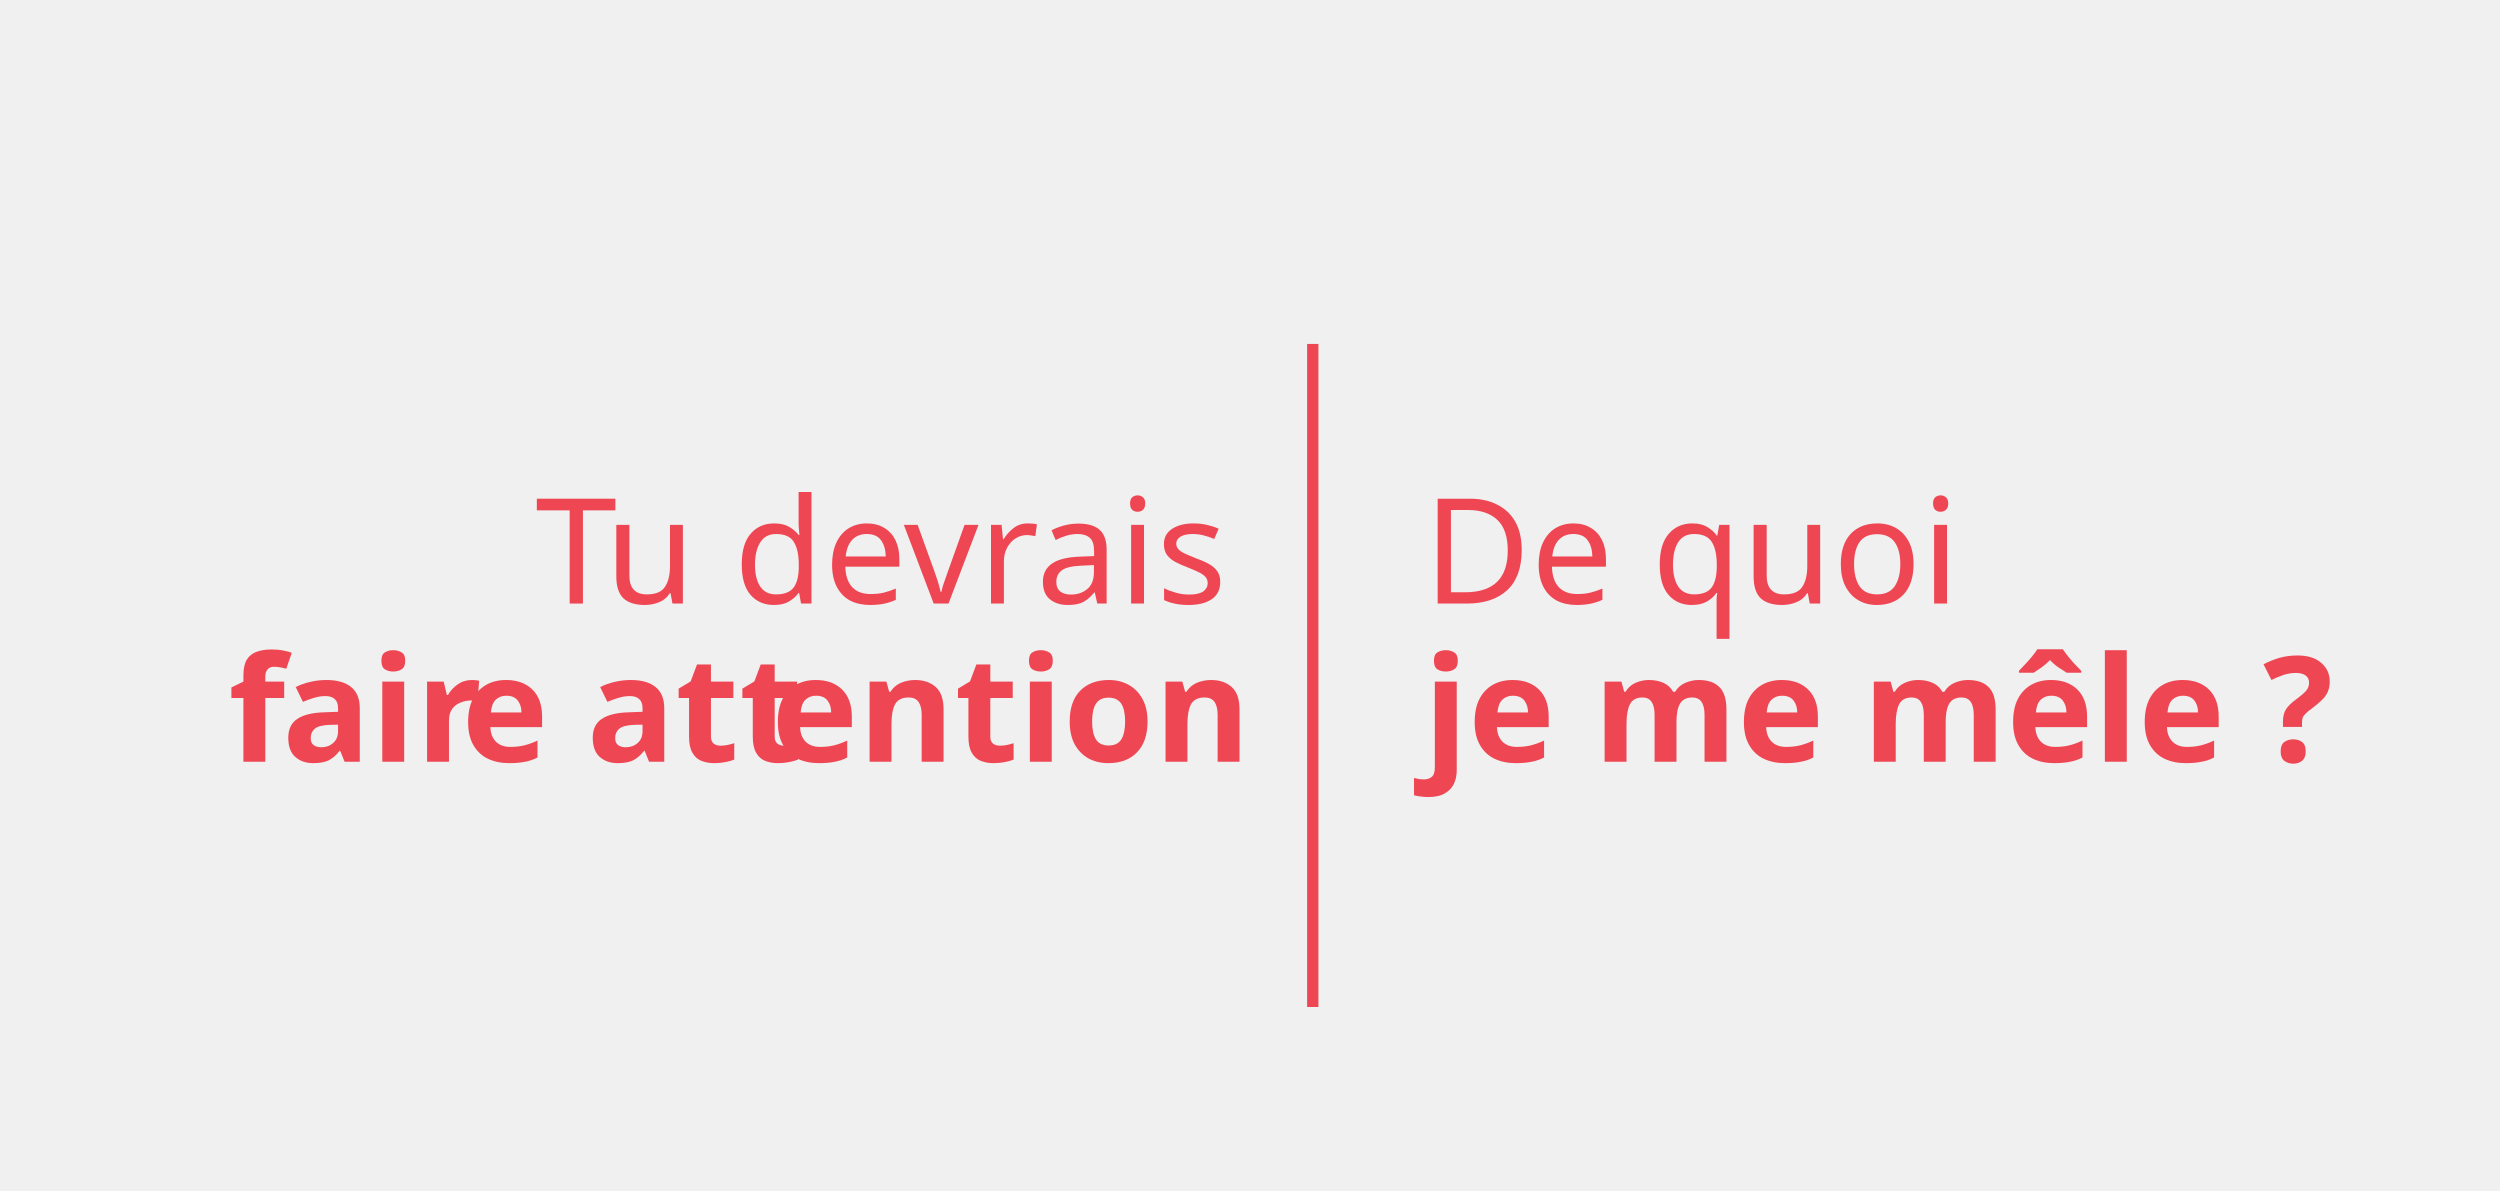
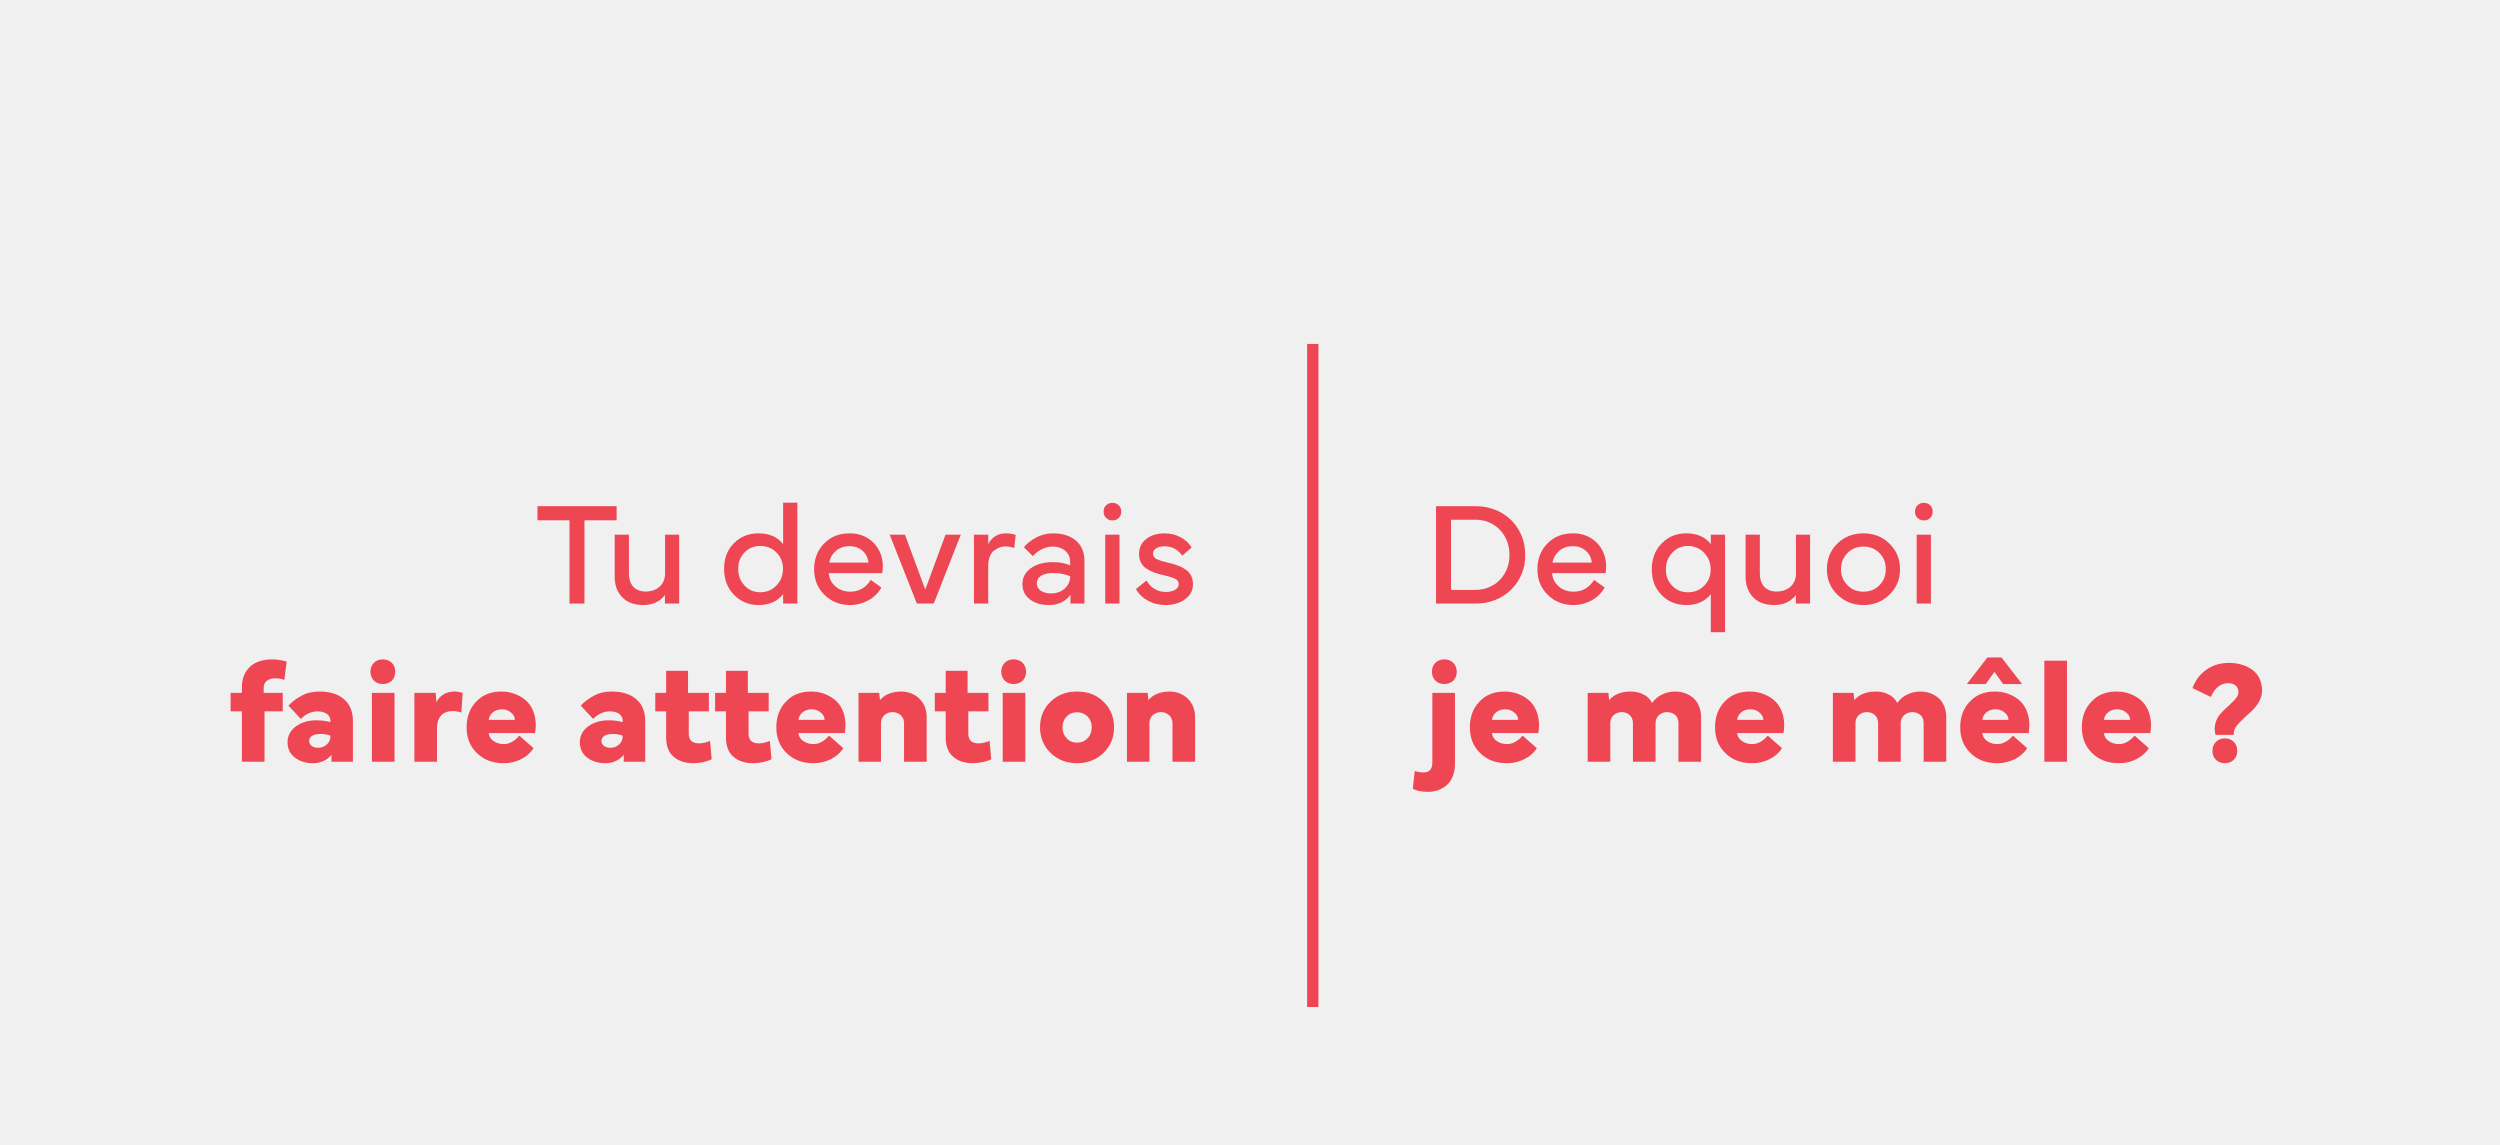
- <svg xmlns="http://www.w3.org/2000/svg" width="100%" height="100%" viewBox="0 0 922 439" version="1.1" xml:space="preserve" style="fill-rule:evenodd;clip-rule:evenodd;">
+ <svg xmlns="http://www.w3.org/2000/svg" width="100%" height="100%" viewBox="0 0 922 422" version="1.1" xml:space="preserve" style="fill-rule:evenodd;clip-rule:evenodd;">
  <g transform="matrix(1,0,0,1,23.6221,23.6208)">
-     <rect id="Plan-de-travail1" x="0" y="0" width="874.015" height="391.284" style="fill:none;" />
+     <rect id="Plan-de-travail1" x="0" y="0" width="874.015" height="374.21" style="fill:none;" />
    <g transform="matrix(4.16667,0,0,4.16667,0,0)">
-       <text x="120.318px" y="47.754px" style="font-family:'Mundial-Regular', 'Mundial';font-size:13px;fill:rgb(239,70,83);">De quoi</text>
+       <g transform="matrix(13,0,0,13,120.318,47.7538)">
+         <path d="M0.086,-0L0.353,-0C0.546,0.003 0.697,-0.144 0.693,-0.331C0.693,-0.394 0.679,-0.451 0.649,-0.501C0.62,-0.552 0.58,-0.591 0.528,-0.62C0.476,-0.649 0.417,-0.663 0.353,-0.663L0.086,-0.663L0.086,-0ZM0.188,-0.571L0.351,-0.571C0.42,-0.571 0.477,-0.548 0.521,-0.502C0.564,-0.456 0.586,-0.399 0.586,-0.331C0.588,-0.199 0.489,-0.091 0.351,-0.093L0.188,-0.093L0.188,-0.571Z" style="fill:rgb(239,70,83);fill-rule:nonzero;" />
+       </g>
+       <g transform="matrix(13,0,0,13,129.889,47.7538)">
+         <path d="M0.04,-0.234C0.04,-0.164 0.063,-0.106 0.11,-0.06C0.156,-0.014 0.215,0.01 0.286,0.01C0.329,0.01 0.37,-0.001 0.408,-0.021C0.447,-0.042 0.477,-0.072 0.498,-0.109L0.426,-0.161C0.393,-0.108 0.346,-0.081 0.286,-0.081C0.246,-0.081 0.212,-0.093 0.185,-0.117C0.157,-0.141 0.143,-0.171 0.14,-0.207L0.504,-0.207C0.506,-0.22 0.508,-0.235 0.508,-0.251C0.51,-0.376 0.417,-0.48 0.282,-0.478C0.211,-0.478 0.154,-0.456 0.108,-0.409C0.063,-0.363 0.04,-0.304 0.04,-0.234ZM0.143,-0.279C0.149,-0.312 0.165,-0.339 0.19,-0.36C0.215,-0.381 0.246,-0.391 0.281,-0.391C0.315,-0.391 0.344,-0.381 0.369,-0.36C0.393,-0.339 0.407,-0.312 0.41,-0.279L0.143,-0.279Z" style="fill:rgb(239,70,83);fill-rule:nonzero;" />
+       </g>
+       <g transform="matrix(13,0,0,13,140,47.7538)">
+         <path d="M0.041,-0.232C0.041,-0.161 0.063,-0.103 0.108,-0.058C0.152,-0.013 0.208,0.01 0.276,0.01C0.349,0.01 0.404,-0.015 0.443,-0.064L0.443,0.195L0.54,0.195L0.54,-0.469L0.443,-0.469L0.443,-0.405C0.404,-0.454 0.349,-0.478 0.276,-0.478C0.209,-0.478 0.153,-0.456 0.108,-0.409C0.063,-0.363 0.041,-0.304 0.041,-0.232L0.041,-0.232ZM0.137,-0.232C0.137,-0.276 0.151,-0.314 0.179,-0.345C0.207,-0.376 0.243,-0.392 0.288,-0.392C0.332,-0.392 0.369,-0.376 0.398,-0.345C0.428,-0.313 0.442,-0.276 0.442,-0.232C0.442,-0.188 0.428,-0.152 0.398,-0.122C0.369,-0.092 0.332,-0.077 0.288,-0.077C0.243,-0.077 0.207,-0.092 0.179,-0.122C0.151,-0.151 0.137,-0.188 0.137,-0.232Z" style="fill:rgb(239,70,83);fill-rule:nonzero;" />
+       </g>
+       <g transform="matrix(13,0,0,13,147.953,47.7538)">
+         <path d="M0.068,-0.184C0.068,-0.125 0.085,-0.079 0.119,-0.043C0.153,-0.008 0.201,0.01 0.264,0.01C0.304,0.01 0.341,-0.001 0.364,-0.016C0.387,-0.031 0.401,-0.045 0.41,-0.059L0.41,-0L0.507,-0L0.507,-0.469L0.411,-0.469L0.411,-0.205C0.411,-0.167 0.398,-0.137 0.374,-0.115C0.349,-0.093 0.317,-0.082 0.279,-0.082C0.207,-0.082 0.165,-0.127 0.165,-0.205L0.165,-0.469L0.068,-0.469L0.068,-0.184Z" style="fill:rgb(239,70,83);fill-rule:nonzero;" />
+       </g>
+       <g transform="matrix(13,0,0,13,155.513,47.7538)">
+         <path d="M0.466,-0.061C0.514,-0.107 0.538,-0.166 0.538,-0.234C0.538,-0.303 0.514,-0.361 0.466,-0.408C0.419,-0.455 0.359,-0.478 0.289,-0.478C0.218,-0.478 0.158,-0.455 0.111,-0.408C0.063,-0.361 0.04,-0.303 0.04,-0.234C0.04,-0.166 0.063,-0.107 0.111,-0.061C0.158,-0.014 0.218,0.01 0.289,0.01C0.359,0.01 0.419,-0.014 0.466,-0.061ZM0.18,-0.344C0.208,-0.373 0.245,-0.388 0.289,-0.388C0.333,-0.388 0.369,-0.373 0.398,-0.344C0.427,-0.314 0.441,-0.278 0.441,-0.234C0.441,-0.191 0.427,-0.154 0.398,-0.125C0.369,-0.096 0.333,-0.081 0.289,-0.081C0.245,-0.081 0.208,-0.096 0.18,-0.125C0.151,-0.154 0.136,-0.191 0.136,-0.234C0.136,-0.278 0.151,-0.314 0.18,-0.344Z" style="fill:rgb(239,70,83);fill-rule:nonzero;" />
+       </g>
+       <g transform="matrix(13,0,0,13,163.016,47.7538)">
+         <path d="M0.171,-0.469L0.074,-0.469L0.074,-0L0.171,-0L0.171,-0.469ZM0.08,-0.583C0.091,-0.572 0.105,-0.566 0.123,-0.566C0.14,-0.566 0.155,-0.572 0.166,-0.583C0.177,-0.594 0.183,-0.608 0.183,-0.626C0.183,-0.644 0.177,-0.658 0.166,-0.669C0.155,-0.68 0.14,-0.686 0.123,-0.686C0.105,-0.686 0.091,-0.68 0.08,-0.669C0.068,-0.658 0.063,-0.644 0.063,-0.626C0.063,-0.608 0.068,-0.594 0.08,-0.583L0.08,-0.583Z" style="fill:rgb(239,70,83);fill-rule:nonzero;" />
+       </g>
    </g>
    <g transform="matrix(4.16667,0,0,4.16667,0,0)">
-       <text x="120.318px" y="61.754px" style="font-family:'Mundial-Bold', 'Mundial';font-weight:700;font-size:13px;fill:rgb(239,70,83);">je me mêle ?</text>
+       <g transform="matrix(13,0,0,13,120.318,61.7538)">
+         <path d="M-0.072,0.184C-0.047,0.198 -0.013,0.205 0.033,0.205C0.08,0.205 0.124,0.189 0.159,0.159C0.193,0.129 0.215,0.079 0.215,0.017L0.215,-0.469L0.061,-0.469L0.061,0.005C0.061,0.051 0.041,0.073 -0.001,0.073C-0.016,0.073 -0.035,0.07 -0.059,0.063L-0.072,0.184ZM0.142,-0.529C0.167,-0.529 0.187,-0.537 0.204,-0.552C0.219,-0.568 0.227,-0.588 0.227,-0.613C0.227,-0.663 0.192,-0.697 0.142,-0.697C0.093,-0.697 0.058,-0.663 0.058,-0.613C0.058,-0.563 0.093,-0.529 0.142,-0.529L0.142,-0.529Z" style="fill:rgb(239,70,83);fill-rule:nonzero;" />
+       </g>
+       <g transform="matrix(13,0,0,13,123.989,61.7538)">
+         <path d="M0.104,-0.059C0.151,-0.013 0.211,0.01 0.286,0.01C0.331,0.01 0.372,0 0.408,-0.019C0.444,-0.038 0.471,-0.062 0.49,-0.092L0.393,-0.178C0.365,-0.144 0.327,-0.12 0.288,-0.12C0.262,-0.12 0.239,-0.126 0.219,-0.14C0.199,-0.152 0.187,-0.171 0.184,-0.195L0.5,-0.195C0.503,-0.214 0.505,-0.232 0.505,-0.25C0.505,-0.325 0.476,-0.387 0.431,-0.423C0.386,-0.459 0.33,-0.478 0.271,-0.478C0.2,-0.478 0.143,-0.456 0.1,-0.41C0.056,-0.365 0.034,-0.306 0.034,-0.234C0.034,-0.163 0.057,-0.104 0.104,-0.059ZM0.275,-0.357C0.299,-0.357 0.319,-0.35 0.336,-0.335C0.354,-0.321 0.362,-0.304 0.363,-0.285L0.184,-0.285C0.19,-0.326 0.224,-0.357 0.275,-0.357Z" style="fill:rgb(239,70,83);fill-rule:nonzero;" />
+       </g>
+       <g transform="matrix(13,0,0,13,133.976,61.7538)">
+         <path d="M0.222,-0L0.222,-0.261C0.222,-0.285 0.229,-0.304 0.245,-0.318C0.26,-0.331 0.279,-0.338 0.3,-0.338C0.32,-0.338 0.338,-0.331 0.354,-0.318C0.369,-0.304 0.376,-0.285 0.376,-0.261L0.376,-0L0.53,-0L0.53,-0.261C0.53,-0.285 0.538,-0.304 0.554,-0.318C0.57,-0.331 0.588,-0.338 0.609,-0.338C0.63,-0.338 0.648,-0.331 0.664,-0.318C0.679,-0.305 0.686,-0.286 0.686,-0.261L0.686,-0L0.84,-0L0.84,-0.305C0.84,-0.36 0.819,-0.407 0.786,-0.435C0.753,-0.463 0.709,-0.478 0.664,-0.478C0.602,-0.478 0.543,-0.452 0.506,-0.4C0.494,-0.425 0.475,-0.445 0.448,-0.458C0.421,-0.472 0.392,-0.478 0.359,-0.478C0.3,-0.478 0.246,-0.459 0.214,-0.419L0.209,-0.469L0.068,-0.469L0.068,-0L0.222,-0Z" style="fill:rgb(239,70,83);fill-rule:nonzero;" />
+       </g>
+       <g transform="matrix(13,0,0,13,145.69,61.7538)">
+         <path d="M0.104,-0.059C0.151,-0.013 0.211,0.01 0.286,0.01C0.331,0.01 0.372,0 0.408,-0.019C0.444,-0.038 0.471,-0.062 0.49,-0.092L0.393,-0.178C0.365,-0.144 0.327,-0.12 0.288,-0.12C0.262,-0.12 0.239,-0.126 0.219,-0.14C0.199,-0.152 0.187,-0.171 0.184,-0.195L0.5,-0.195C0.503,-0.214 0.505,-0.232 0.505,-0.25C0.505,-0.325 0.476,-0.387 0.431,-0.423C0.386,-0.459 0.33,-0.478 0.271,-0.478C0.2,-0.478 0.143,-0.456 0.1,-0.41C0.056,-0.365 0.034,-0.306 0.034,-0.234C0.034,-0.163 0.057,-0.104 0.104,-0.059ZM0.275,-0.357C0.299,-0.357 0.319,-0.35 0.336,-0.335C0.354,-0.321 0.362,-0.304 0.363,-0.285L0.184,-0.285C0.19,-0.326 0.224,-0.357 0.275,-0.357Z" style="fill:rgb(239,70,83);fill-rule:nonzero;" />
+       </g>
+       <g transform="matrix(13,0,0,13,155.677,61.7538)">
+         <path d="M0.222,-0L0.222,-0.261C0.222,-0.285 0.229,-0.304 0.245,-0.318C0.26,-0.331 0.279,-0.338 0.3,-0.338C0.32,-0.338 0.338,-0.331 0.354,-0.318C0.369,-0.304 0.376,-0.285 0.376,-0.261L0.376,-0L0.53,-0L0.53,-0.261C0.53,-0.285 0.538,-0.304 0.554,-0.318C0.57,-0.331 0.588,-0.338 0.609,-0.338C0.63,-0.338 0.648,-0.331 0.664,-0.318C0.679,-0.305 0.686,-0.286 0.686,-0.261L0.686,-0L0.84,-0L0.84,-0.305C0.84,-0.36 0.819,-0.407 0.786,-0.435C0.753,-0.463 0.709,-0.478 0.664,-0.478C0.602,-0.478 0.543,-0.452 0.506,-0.4C0.494,-0.425 0.475,-0.445 0.448,-0.458C0.421,-0.472 0.392,-0.478 0.359,-0.478C0.3,-0.478 0.246,-0.459 0.214,-0.419L0.209,-0.469L0.068,-0.469L0.068,-0L0.222,-0Z" style="fill:rgb(239,70,83);fill-rule:nonzero;" />
+       </g>
+       <g transform="matrix(13,0,0,13,167.391,61.7538)">
+         <path d="M0.104,-0.059C0.151,-0.013 0.211,0.01 0.286,0.01C0.331,0.01 0.372,0 0.408,-0.019C0.444,-0.038 0.471,-0.062 0.49,-0.092L0.393,-0.178C0.365,-0.144 0.327,-0.12 0.288,-0.12C0.262,-0.12 0.239,-0.126 0.219,-0.14C0.199,-0.152 0.187,-0.171 0.184,-0.195L0.5,-0.195C0.503,-0.214 0.505,-0.232 0.505,-0.25C0.505,-0.325 0.476,-0.387 0.431,-0.423C0.386,-0.459 0.33,-0.478 0.271,-0.478C0.2,-0.478 0.143,-0.456 0.1,-0.41C0.056,-0.365 0.034,-0.306 0.034,-0.234C0.034,-0.163 0.057,-0.104 0.104,-0.059ZM0.267,-0.612L0.326,-0.529L0.455,-0.529L0.315,-0.71L0.219,-0.71L0.079,-0.529L0.208,-0.529L0.267,-0.612ZM0.275,-0.357C0.299,-0.357 0.319,-0.35 0.336,-0.335C0.354,-0.321 0.362,-0.304 0.363,-0.285L0.184,-0.285C0.19,-0.326 0.224,-0.357 0.275,-0.357Z" style="fill:rgb(239,70,83);fill-rule:nonzero;" />
+       </g>
+       <g transform="matrix(13,0,0,13,174.395,61.7538)">
+         <rect x="0.068" y="-0.688" width="0.154" height="0.688" style="fill:rgb(239,70,83);fill-rule:nonzero;" />
+       </g>
+       <g transform="matrix(13,0,0,13,178.156,61.7538)">
+         <path d="M0.104,-0.059C0.151,-0.013 0.211,0.01 0.286,0.01C0.331,0.01 0.372,0 0.408,-0.019C0.444,-0.038 0.471,-0.062 0.49,-0.092L0.393,-0.178C0.365,-0.144 0.327,-0.12 0.288,-0.12C0.262,-0.12 0.239,-0.126 0.219,-0.14C0.199,-0.152 0.187,-0.171 0.184,-0.195L0.5,-0.195C0.503,-0.214 0.505,-0.232 0.505,-0.25C0.505,-0.325 0.476,-0.387 0.431,-0.423C0.386,-0.459 0.33,-0.478 0.271,-0.478C0.2,-0.478 0.143,-0.456 0.1,-0.41C0.056,-0.365 0.034,-0.306 0.034,-0.234C0.034,-0.163 0.057,-0.104 0.104,-0.059ZM0.275,-0.357C0.299,-0.357 0.319,-0.35 0.336,-0.335C0.354,-0.321 0.362,-0.304 0.363,-0.285L0.184,-0.285C0.19,-0.326 0.224,-0.357 0.275,-0.357Z" style="fill:rgb(239,70,83);fill-rule:nonzero;" />
+       </g>
+       <g transform="matrix(13,0,0,13,188.142,61.7538)">
+         <path d="M0.144,-0.441C0.169,-0.5 0.21,-0.535 0.262,-0.535C0.307,-0.535 0.332,-0.509 0.332,-0.476C0.332,-0.461 0.327,-0.447 0.318,-0.435C0.309,-0.423 0.29,-0.404 0.262,-0.378C0.258,-0.375 0.257,-0.374 0.253,-0.37C0.241,-0.359 0.233,-0.351 0.228,-0.346C0.222,-0.34 0.215,-0.333 0.206,-0.322C0.197,-0.311 0.19,-0.301 0.187,-0.293C0.179,-0.277 0.17,-0.25 0.17,-0.224C0.17,-0.213 0.172,-0.2 0.176,-0.183L0.3,-0.183C0.3,-0.191 0.301,-0.199 0.302,-0.206C0.306,-0.221 0.307,-0.228 0.317,-0.24C0.321,-0.247 0.325,-0.251 0.327,-0.253C0.329,-0.256 0.334,-0.26 0.34,-0.268C0.347,-0.274 0.352,-0.279 0.354,-0.281C0.359,-0.288 0.37,-0.297 0.384,-0.31C0.398,-0.322 0.411,-0.334 0.422,-0.345C0.455,-0.377 0.495,-0.429 0.493,-0.484C0.493,-0.547 0.467,-0.598 0.425,-0.627C0.382,-0.657 0.329,-0.673 0.267,-0.673C0.208,-0.673 0.156,-0.657 0.113,-0.626C0.07,-0.596 0.039,-0.554 0.019,-0.501L0.144,-0.441ZM0.239,0.01C0.264,0.01 0.285,0.002 0.301,-0.014C0.316,-0.029 0.324,-0.049 0.324,-0.074C0.324,-0.124 0.29,-0.159 0.239,-0.159C0.19,-0.159 0.155,-0.124 0.155,-0.074C0.155,-0.025 0.19,0.01 0.239,0.01L0.239,0.01Z" style="fill:rgb(239,70,83);fill-rule:nonzero;" />
+       </g>
    </g>
    <g transform="matrix(4.16667,0,0,4.16667,0,0)">
-       <text x="41.721px" y="47.754px" style="font-family:'Mundial-Regular', 'Mundial';font-size:13px;fill:rgb(239,70,83);">T<tspan x="47.853px 55.159px 57.889px 65.869px 72.885px 79.577px 84.269px " y="47.754px 47.754px 47.754px 47.754px 47.754px 47.754px 47.754px ">u devra</tspan>is</text>
+       <g transform="matrix(13,0,0,13,41.7213,47.7538)">
+         <path d="M0.232,-0.567L0.232,-0L0.334,-0L0.334,-0.567L0.553,-0.567L0.553,-0.663L0.014,-0.663L0.014,-0.567L0.232,-0.567Z" style="fill:rgb(239,70,83);fill-rule:nonzero;" />
+       </g>
+       <g transform="matrix(13,0,0,13,47.8534,47.7538)">
+         <path d="M0.068,-0.184C0.068,-0.125 0.085,-0.079 0.119,-0.043C0.153,-0.008 0.201,0.01 0.264,0.01C0.304,0.01 0.341,-0.001 0.364,-0.016C0.387,-0.031 0.401,-0.045 0.41,-0.059L0.41,-0L0.507,-0L0.507,-0.469L0.411,-0.469L0.411,-0.205C0.411,-0.167 0.398,-0.137 0.374,-0.115C0.349,-0.093 0.317,-0.082 0.279,-0.082C0.207,-0.082 0.165,-0.127 0.165,-0.205L0.165,-0.469L0.068,-0.469L0.068,-0.184Z" style="fill:rgb(239,70,83);fill-rule:nonzero;" />
+       </g>
+       <g transform="matrix(13,0,0,13,57.8887,47.7538)">
+         <path d="M0.041,-0.237C0.041,-0.165 0.063,-0.106 0.108,-0.06C0.153,-0.014 0.209,0.01 0.276,0.01C0.349,0.01 0.404,-0.015 0.443,-0.064L0.443,-0L0.54,-0L0.54,-0.687L0.443,-0.687L0.443,-0.405C0.404,-0.454 0.349,-0.478 0.276,-0.478C0.208,-0.478 0.152,-0.456 0.108,-0.411C0.063,-0.366 0.041,-0.308 0.041,-0.237L0.041,-0.237ZM0.288,-0.392C0.332,-0.392 0.369,-0.377 0.398,-0.347C0.428,-0.317 0.442,-0.28 0.442,-0.237C0.442,-0.193 0.428,-0.155 0.398,-0.124C0.369,-0.093 0.332,-0.077 0.288,-0.077C0.243,-0.077 0.207,-0.093 0.179,-0.124C0.151,-0.155 0.137,-0.192 0.137,-0.237C0.137,-0.281 0.151,-0.317 0.179,-0.347C0.207,-0.377 0.243,-0.392 0.288,-0.392Z" style="fill:rgb(239,70,83);fill-rule:nonzero;" />
+       </g>
+       <g transform="matrix(13,0,0,13,65.8692,47.7538)">
+         <path d="M0.04,-0.234C0.04,-0.164 0.063,-0.106 0.11,-0.06C0.156,-0.014 0.215,0.01 0.286,0.01C0.329,0.01 0.37,-0.001 0.408,-0.021C0.447,-0.042 0.477,-0.072 0.498,-0.109L0.426,-0.161C0.393,-0.108 0.346,-0.081 0.286,-0.081C0.246,-0.081 0.212,-0.093 0.185,-0.117C0.157,-0.141 0.143,-0.171 0.14,-0.207L0.504,-0.207C0.506,-0.22 0.508,-0.235 0.508,-0.251C0.51,-0.376 0.417,-0.48 0.282,-0.478C0.211,-0.478 0.154,-0.456 0.108,-0.409C0.063,-0.363 0.04,-0.304 0.04,-0.234ZM0.143,-0.279C0.149,-0.312 0.165,-0.339 0.19,-0.36C0.215,-0.381 0.246,-0.391 0.281,-0.391C0.315,-0.391 0.344,-0.381 0.369,-0.36C0.393,-0.339 0.407,-0.312 0.41,-0.279L0.143,-0.279Z" style="fill:rgb(239,70,83);fill-rule:nonzero;" />
+       </g>
+       <g transform="matrix(13,0,0,13,72.8848,47.7538)">
+         <path d="M0.315,-0L0.499,-0.469L0.395,-0.469L0.257,-0.095L0.119,-0.469L0.015,-0.469L0.2,-0L0.315,-0Z" style="fill:rgb(239,70,83);fill-rule:nonzero;" />
+       </g>
+       <g transform="matrix(13,0,0,13,79.5766,47.7538)">
+         <path d="M0.171,-0.255C0.171,-0.306 0.187,-0.344 0.212,-0.362C0.237,-0.381 0.262,-0.389 0.29,-0.389C0.309,-0.389 0.328,-0.385 0.348,-0.378L0.358,-0.467L0.35,-0.47C0.339,-0.474 0.315,-0.478 0.293,-0.478C0.237,-0.478 0.197,-0.454 0.171,-0.405L0.171,-0.469L0.074,-0.469L0.074,-0L0.171,-0L0.171,-0.255Z" style="fill:rgb(239,70,83);fill-rule:nonzero;" />
+       </g>
+       <g transform="matrix(13,0,0,13,84.269,47.7538)">
+         <path d="M0.043,-0.133C0.043,-0.089 0.06,-0.054 0.094,-0.028C0.128,-0.003 0.171,0.01 0.224,0.01C0.287,0.01 0.341,-0.016 0.37,-0.061L0.37,-0L0.465,-0L0.465,-0.293C0.465,-0.351 0.445,-0.396 0.407,-0.429C0.368,-0.462 0.315,-0.478 0.25,-0.478C0.21,-0.478 0.172,-0.469 0.137,-0.45C0.101,-0.431 0.073,-0.409 0.053,-0.383L0.114,-0.323C0.145,-0.359 0.195,-0.388 0.248,-0.388C0.284,-0.388 0.313,-0.378 0.335,-0.359C0.357,-0.339 0.368,-0.315 0.368,-0.285L0.368,-0.26C0.337,-0.274 0.298,-0.282 0.25,-0.282C0.188,-0.282 0.139,-0.268 0.101,-0.241C0.062,-0.213 0.043,-0.177 0.043,-0.133L0.043,-0.133ZM0.141,-0.137C0.141,-0.185 0.187,-0.208 0.252,-0.208C0.299,-0.208 0.345,-0.197 0.368,-0.186C0.368,-0.153 0.356,-0.126 0.332,-0.103C0.307,-0.081 0.276,-0.069 0.238,-0.069C0.21,-0.069 0.187,-0.075 0.168,-0.087C0.15,-0.1 0.141,-0.116 0.141,-0.137L0.141,-0.137Z" style="fill:rgb(239,70,83);fill-rule:nonzero;" />
+       </g>
+       <g transform="matrix(13,0,0,13,91.1957,47.7538)">
+         <path d="M0.171,-0.469L0.074,-0.469L0.074,-0L0.171,-0L0.171,-0.469ZM0.08,-0.583C0.091,-0.572 0.105,-0.566 0.123,-0.566C0.14,-0.566 0.155,-0.572 0.166,-0.583C0.177,-0.594 0.183,-0.608 0.183,-0.626C0.183,-0.644 0.177,-0.658 0.166,-0.669C0.155,-0.68 0.14,-0.686 0.123,-0.686C0.105,-0.686 0.091,-0.68 0.08,-0.669C0.068,-0.658 0.063,-0.644 0.063,-0.626C0.063,-0.608 0.068,-0.594 0.08,-0.583L0.08,-0.583Z" style="fill:rgb(239,70,83);fill-rule:nonzero;" />
+       </g>
+       <g transform="matrix(13,0,0,13,94.3836,47.7538)">
+         <path d="M0.038,-0.099C0.056,-0.065 0.084,-0.039 0.119,-0.02C0.155,-0 0.195,0.01 0.241,0.01C0.292,0.01 0.336,-0.003 0.372,-0.029C0.408,-0.055 0.426,-0.089 0.426,-0.131C0.426,-0.174 0.411,-0.206 0.38,-0.229C0.348,-0.252 0.313,-0.265 0.258,-0.278C0.225,-0.286 0.212,-0.29 0.192,-0.297C0.164,-0.307 0.157,-0.318 0.154,-0.34C0.154,-0.37 0.185,-0.39 0.232,-0.39C0.282,-0.39 0.323,-0.369 0.353,-0.326L0.417,-0.382C0.4,-0.41 0.376,-0.433 0.343,-0.451C0.311,-0.469 0.273,-0.478 0.232,-0.478C0.183,-0.478 0.142,-0.466 0.108,-0.44C0.075,-0.414 0.059,-0.38 0.059,-0.339C0.059,-0.294 0.075,-0.261 0.108,-0.239C0.141,-0.217 0.176,-0.204 0.231,-0.192C0.268,-0.184 0.293,-0.175 0.308,-0.167C0.322,-0.159 0.329,-0.147 0.329,-0.131C0.329,-0.1 0.292,-0.079 0.241,-0.079C0.184,-0.079 0.137,-0.108 0.11,-0.157L0.038,-0.099Z" style="fill:rgb(239,70,83);fill-rule:nonzero;" />
+       </g>
    </g>
    <g transform="matrix(4.16667,0,0,4.16667,0,0)">
-       <text x="14.547px" y="61.754px" style="font-family:'Mundial-Bold', 'Mundial';font-weight:700;font-size:13px;fill:rgb(239,70,83);">f<tspan x="19.301px " y="61.754px ">a</tspan>ir<tspan x="35.189px " y="61.754px ">e</tspan> att<tspan x="62.603px " y="61.754px ">e</tspan>ntion</text>
+       <g transform="matrix(13,0,0,13,14.547,61.7538)">
+         <path d="M0.092,-0L0.246,-0L0.246,-0.343L0.37,-0.343L0.37,-0.469L0.24,-0.469L0.24,-0.501C0.24,-0.548 0.274,-0.568 0.319,-0.568C0.342,-0.568 0.363,-0.564 0.381,-0.557L0.397,-0.682C0.362,-0.692 0.329,-0.697 0.297,-0.697C0.228,-0.697 0.172,-0.675 0.14,-0.64C0.108,-0.605 0.092,-0.56 0.092,-0.51L0.092,-0.469L0.015,-0.469L0.015,-0.343L0.092,-0.343L0.092,-0Z" style="fill:rgb(239,70,83);fill-rule:nonzero;" />
+       </g>
+       <g transform="matrix(13,0,0,13,19.3013,61.7538)">
+         <path d="M0.211,0.01C0.265,0.01 0.311,-0.014 0.336,-0.048L0.336,-0L0.482,-0L0.482,-0.278C0.482,-0.341 0.462,-0.39 0.422,-0.425C0.381,-0.461 0.325,-0.478 0.254,-0.478C0.208,-0.478 0.167,-0.469 0.132,-0.449C0.096,-0.43 0.066,-0.407 0.043,-0.382L0.128,-0.291C0.155,-0.321 0.196,-0.343 0.241,-0.343C0.295,-0.343 0.329,-0.317 0.329,-0.279L0.329,-0.27C0.299,-0.278 0.268,-0.282 0.235,-0.282C0.129,-0.284 0.036,-0.224 0.037,-0.133C0.037,-0.089 0.053,-0.055 0.086,-0.029C0.119,-0.003 0.161,0.01 0.211,0.01ZM0.184,-0.142C0.184,-0.172 0.214,-0.189 0.262,-0.189C0.288,-0.189 0.31,-0.185 0.329,-0.177C0.329,-0.152 0.321,-0.133 0.305,-0.118C0.289,-0.103 0.269,-0.095 0.245,-0.095C0.209,-0.095 0.184,-0.114 0.184,-0.142Z" style="fill:rgb(239,70,83);fill-rule:nonzero;" />
+       </g>
+       <g transform="matrix(13,0,0,13,26.3661,61.7538)">
+         <path d="M0.068,-0L0.222,-0L0.222,-0.469L0.068,-0.469L0.068,-0ZM0.058,-0.613C0.058,-0.563 0.093,-0.529 0.142,-0.529C0.167,-0.529 0.187,-0.537 0.204,-0.552C0.219,-0.568 0.227,-0.588 0.227,-0.613C0.227,-0.663 0.192,-0.697 0.142,-0.697C0.093,-0.697 0.058,-0.663 0.058,-0.613Z" style="fill:rgb(239,70,83);fill-rule:nonzero;" />
+       </g>
+       <g transform="matrix(13,0,0,13,30.1239,61.7538)">
+         <path d="M0.222,-0.226C0.222,-0.308 0.265,-0.345 0.329,-0.345C0.349,-0.345 0.369,-0.341 0.388,-0.335L0.397,-0.469C0.377,-0.475 0.358,-0.478 0.34,-0.478C0.286,-0.478 0.24,-0.451 0.218,-0.405L0.213,-0.469L0.068,-0.469L0.068,-0L0.222,-0L0.222,-0.226Z" style="fill:rgb(239,70,83);fill-rule:nonzero;" />
+       </g>
+       <g transform="matrix(13,0,0,13,35.1892,61.7538)">
+         <path d="M0.104,-0.059C0.151,-0.013 0.211,0.01 0.286,0.01C0.331,0.01 0.372,0 0.408,-0.019C0.444,-0.038 0.471,-0.062 0.49,-0.092L0.393,-0.178C0.365,-0.144 0.327,-0.12 0.288,-0.12C0.262,-0.12 0.239,-0.126 0.219,-0.14C0.199,-0.152 0.187,-0.171 0.184,-0.195L0.5,-0.195C0.503,-0.214 0.505,-0.232 0.505,-0.25C0.505,-0.325 0.476,-0.387 0.431,-0.423C0.386,-0.459 0.33,-0.478 0.271,-0.478C0.2,-0.478 0.143,-0.456 0.1,-0.41C0.056,-0.365 0.034,-0.306 0.034,-0.234C0.034,-0.163 0.057,-0.104 0.104,-0.059ZM0.275,-0.357C0.299,-0.357 0.319,-0.35 0.336,-0.335C0.354,-0.321 0.362,-0.304 0.363,-0.285L0.184,-0.285C0.19,-0.326 0.224,-0.357 0.275,-0.357Z" style="fill:rgb(239,70,83);fill-rule:nonzero;" />
+       </g>
+       <g transform="matrix(13,0,0,13,45.1731,61.7538)">
+         <path d="M0.211,0.01C0.265,0.01 0.311,-0.014 0.336,-0.048L0.336,-0L0.482,-0L0.482,-0.278C0.482,-0.341 0.462,-0.39 0.422,-0.425C0.381,-0.461 0.325,-0.478 0.254,-0.478C0.208,-0.478 0.167,-0.469 0.132,-0.449C0.096,-0.43 0.066,-0.407 0.043,-0.382L0.128,-0.291C0.155,-0.321 0.196,-0.343 0.241,-0.343C0.295,-0.343 0.329,-0.317 0.329,-0.279L0.329,-0.27C0.299,-0.278 0.268,-0.282 0.235,-0.282C0.129,-0.284 0.036,-0.224 0.037,-0.133C0.037,-0.089 0.053,-0.055 0.086,-0.029C0.119,-0.003 0.161,0.01 0.211,0.01ZM0.184,-0.142C0.184,-0.172 0.214,-0.189 0.262,-0.189C0.288,-0.189 0.31,-0.185 0.329,-0.177C0.329,-0.152 0.321,-0.133 0.305,-0.118C0.289,-0.103 0.269,-0.095 0.245,-0.095C0.209,-0.095 0.184,-0.114 0.184,-0.142Z" style="fill:rgb(239,70,83);fill-rule:nonzero;" />
+       </g>
+       <g transform="matrix(13,0,0,13,52.1618,61.7538)">
+         <path d="M0.087,-0.343L0.087,-0.167C0.087,-0.107 0.104,-0.062 0.138,-0.034C0.171,-0.005 0.216,0.01 0.272,0.01C0.316,0.01 0.366,-0.001 0.397,-0.017L0.386,-0.142C0.359,-0.131 0.334,-0.125 0.311,-0.125C0.264,-0.125 0.241,-0.147 0.241,-0.192L0.241,-0.343L0.378,-0.343L0.378,-0.469L0.236,-0.469L0.236,-0.619L0.087,-0.619L0.087,-0.469L0.013,-0.469L0.013,-0.343L0.087,-0.343Z" style="fill:rgb(239,70,83);fill-rule:nonzero;" />
+       </g>
+       <g transform="matrix(13,0,0,13,57.4556,61.7538)">
+         <path d="M0.087,-0.343L0.087,-0.167C0.087,-0.107 0.104,-0.062 0.138,-0.034C0.171,-0.005 0.216,0.01 0.272,0.01C0.316,0.01 0.366,-0.001 0.397,-0.017L0.386,-0.142C0.359,-0.131 0.334,-0.125 0.311,-0.125C0.264,-0.125 0.241,-0.147 0.241,-0.192L0.241,-0.343L0.378,-0.343L0.378,-0.469L0.236,-0.469L0.236,-0.619L0.087,-0.619L0.087,-0.469L0.013,-0.469L0.013,-0.343L0.087,-0.343Z" style="fill:rgb(239,70,83);fill-rule:nonzero;" />
+       </g>
+       <g transform="matrix(13,0,0,13,62.6035,61.7538)">
+         <path d="M0.104,-0.059C0.151,-0.013 0.211,0.01 0.286,0.01C0.331,0.01 0.372,0 0.408,-0.019C0.444,-0.038 0.471,-0.062 0.49,-0.092L0.393,-0.178C0.365,-0.144 0.327,-0.12 0.288,-0.12C0.262,-0.12 0.239,-0.126 0.219,-0.14C0.199,-0.152 0.187,-0.171 0.184,-0.195L0.5,-0.195C0.503,-0.214 0.505,-0.232 0.505,-0.25C0.505,-0.325 0.476,-0.387 0.431,-0.423C0.386,-0.459 0.33,-0.478 0.271,-0.478C0.2,-0.478 0.143,-0.456 0.1,-0.41C0.056,-0.365 0.034,-0.306 0.034,-0.234C0.034,-0.163 0.057,-0.104 0.104,-0.059ZM0.275,-0.357C0.299,-0.357 0.319,-0.35 0.336,-0.335C0.354,-0.321 0.362,-0.304 0.363,-0.285L0.184,-0.285C0.19,-0.326 0.224,-0.357 0.275,-0.357Z" style="fill:rgb(239,70,83);fill-rule:nonzero;" />
+       </g>
+       <g transform="matrix(13,0,0,13,69.6048,61.7538)">
+         <path d="M0.208,-0.261C0.208,-0.285 0.216,-0.304 0.232,-0.318C0.247,-0.331 0.266,-0.338 0.287,-0.338C0.307,-0.338 0.325,-0.331 0.341,-0.318C0.357,-0.304 0.365,-0.285 0.365,-0.261L0.365,-0L0.519,-0L0.519,-0.305C0.519,-0.416 0.434,-0.478 0.346,-0.478C0.287,-0.478 0.232,-0.459 0.201,-0.419L0.196,-0.469L0.055,-0.469L0.055,-0L0.208,-0L0.208,-0.261Z" style="fill:rgb(239,70,83);fill-rule:nonzero;" />
+       </g>
+       <g transform="matrix(13,0,0,13,76.9046,61.7538)">
+         <path d="M0.087,-0.343L0.087,-0.167C0.087,-0.107 0.104,-0.062 0.138,-0.034C0.171,-0.005 0.216,0.01 0.272,0.01C0.316,0.01 0.366,-0.001 0.397,-0.017L0.386,-0.142C0.359,-0.131 0.334,-0.125 0.311,-0.125C0.264,-0.125 0.241,-0.147 0.241,-0.192L0.241,-0.343L0.378,-0.343L0.378,-0.469L0.236,-0.469L0.236,-0.619L0.087,-0.619L0.087,-0.469L0.013,-0.469L0.013,-0.343L0.087,-0.343Z" style="fill:rgb(239,70,83);fill-rule:nonzero;" />
+       </g>
+       <g transform="matrix(13,0,0,13,82.1984,61.7538)">
+         <path d="M0.068,-0L0.222,-0L0.222,-0.469L0.068,-0.469L0.068,-0ZM0.058,-0.613C0.058,-0.563 0.093,-0.529 0.142,-0.529C0.167,-0.529 0.187,-0.537 0.204,-0.552C0.219,-0.568 0.227,-0.588 0.227,-0.613C0.227,-0.663 0.192,-0.697 0.142,-0.697C0.093,-0.697 0.058,-0.663 0.058,-0.613Z" style="fill:rgb(239,70,83);fill-rule:nonzero;" />
+       </g>
+       <g transform="matrix(13,0,0,13,85.9561,61.7538)">
+         <path d="M0.105,-0.06C0.153,-0.014 0.213,0.01 0.285,0.01C0.357,0.01 0.417,-0.014 0.465,-0.06C0.513,-0.106 0.537,-0.165 0.537,-0.234C0.537,-0.304 0.513,-0.363 0.465,-0.409C0.417,-0.456 0.357,-0.478 0.285,-0.478C0.213,-0.478 0.153,-0.456 0.105,-0.409C0.057,-0.363 0.033,-0.304 0.033,-0.234C0.033,-0.165 0.057,-0.106 0.105,-0.06ZM0.186,-0.234C0.186,-0.264 0.195,-0.288 0.214,-0.308C0.232,-0.327 0.256,-0.337 0.285,-0.337C0.314,-0.337 0.338,-0.327 0.357,-0.308C0.376,-0.288 0.385,-0.264 0.385,-0.234C0.385,-0.205 0.376,-0.18 0.357,-0.16C0.338,-0.14 0.314,-0.13 0.285,-0.13C0.256,-0.13 0.232,-0.14 0.214,-0.16C0.195,-0.18 0.186,-0.205 0.186,-0.234Z" style="fill:rgb(239,70,83);fill-rule:nonzero;" />
+       </g>
+       <g transform="matrix(13,0,0,13,93.3637,61.7538)">
+         <path d="M0.208,-0.261C0.208,-0.285 0.216,-0.304 0.232,-0.318C0.247,-0.331 0.266,-0.338 0.287,-0.338C0.307,-0.338 0.325,-0.331 0.341,-0.318C0.357,-0.304 0.365,-0.285 0.365,-0.261L0.365,-0L0.519,-0L0.519,-0.305C0.519,-0.416 0.434,-0.478 0.346,-0.478C0.287,-0.478 0.232,-0.459 0.201,-0.419L0.196,-0.469L0.055,-0.469L0.055,-0L0.208,-0L0.208,-0.261Z" style="fill:rgb(239,70,83);fill-rule:nonzero;" />
+       </g>
    </g>
    <g transform="matrix(0,4.16667,4.16667,0,582.788,225.488)">
      <path d="M-29.343,-29.343L29.343,-29.343" style="fill:none;fill-rule:nonzero;stroke:rgb(239,70,83);stroke-width:1px;" />
    </g>
    <g transform="matrix(4.16667,0,0,4.16667,-25,1240.16)">
      <path d="M0,-297.638L-15,-297.638M221.764,-297.638L236.764,-297.638M0,0L-15,0M221.764,0L236.764,0M6,-303.638L6,-318.638M6,6L6,21M215.764,-303.638L215.764,-318.638M215.764,6L215.764,21" style="fill:none;fill-rule:nonzero;stroke:white;stroke-width:1.25px;stroke-miterlimit:10;" />
    </g>
    <g transform="matrix(4.16667,0,0,4.16667,0,0)">
      <clipPath id="_clip1">
        <rect x="-26.669" y="-26.669" width="263.102" height="350.976" clip-rule="nonzero" />
      </clipPath>
      <g clip-path="url(#_clip1)">
        <g transform="matrix(1,0,0,1,-6,297.638)">
          <path d="M0,-297.638L-15,-297.638M221.764,-297.638L236.764,-297.638M0,0L-15,0M221.764,0L236.764,0M6,-303.638L6,-318.638M6,6L6,21M215.764,-303.638L215.764,-318.638M215.764,6L215.764,21" style="fill:none;fill-rule:nonzero;stroke:black;stroke-width:0.25px;stroke-miterlimit:10;" />
        </g>
        <g transform="matrix(1,0,0,1,-8.6693,303.307)">
          <path d="M0,-308.976L-18,-308.976M227.102,-308.976L245.102,-308.976M0,0L-18,0M227.102,0L245.102,0M3,-311.976L3,-329.976M3,3L3,21M224.102,-311.976L224.102,-329.976M224.102,3L224.102,21" style="fill:none;fill-rule:nonzero;stroke:white;stroke-width:1.25px;stroke-miterlimit:10;" />
        </g>
        <g transform="matrix(1,0,0,1,-8.6693,303.307)">
          <path d="M0,-308.976L-18,-308.976M227.102,-308.976L245.102,-308.976M0,0L-18,0M227.102,0L245.102,0M3,-311.976L3,-329.976M3,3L3,21M224.102,-311.976L224.102,-329.976M224.102,3L224.102,21" style="fill:none;fill-rule:nonzero;stroke:black;stroke-width:0.25px;stroke-miterlimit:10;" />
        </g>
        <g transform="matrix(0,-1,-1,0,104.882,-18.5001)">
          <circle cx="-5" cy="0" r="5" style="fill:none;stroke:white;stroke-width:1.25px;stroke-miterlimit:10;" />
        </g>
        <g transform="matrix(0,1,1,0,110.882,-13.5001)">
          <path d="M-6,-6L6,-6" style="fill:none;fill-rule:nonzero;stroke:white;stroke-width:1.25px;stroke-miterlimit:10;" />
        </g>
        <g transform="matrix(0,-1,-1,0,104.882,-16.5001)">
          <circle cx="-3" cy="0" r="3" style="fill:none;stroke:white;stroke-width:1.25px;stroke-miterlimit:10;" />
        </g>
      </g>
    </g>
  </g>
</svg>
